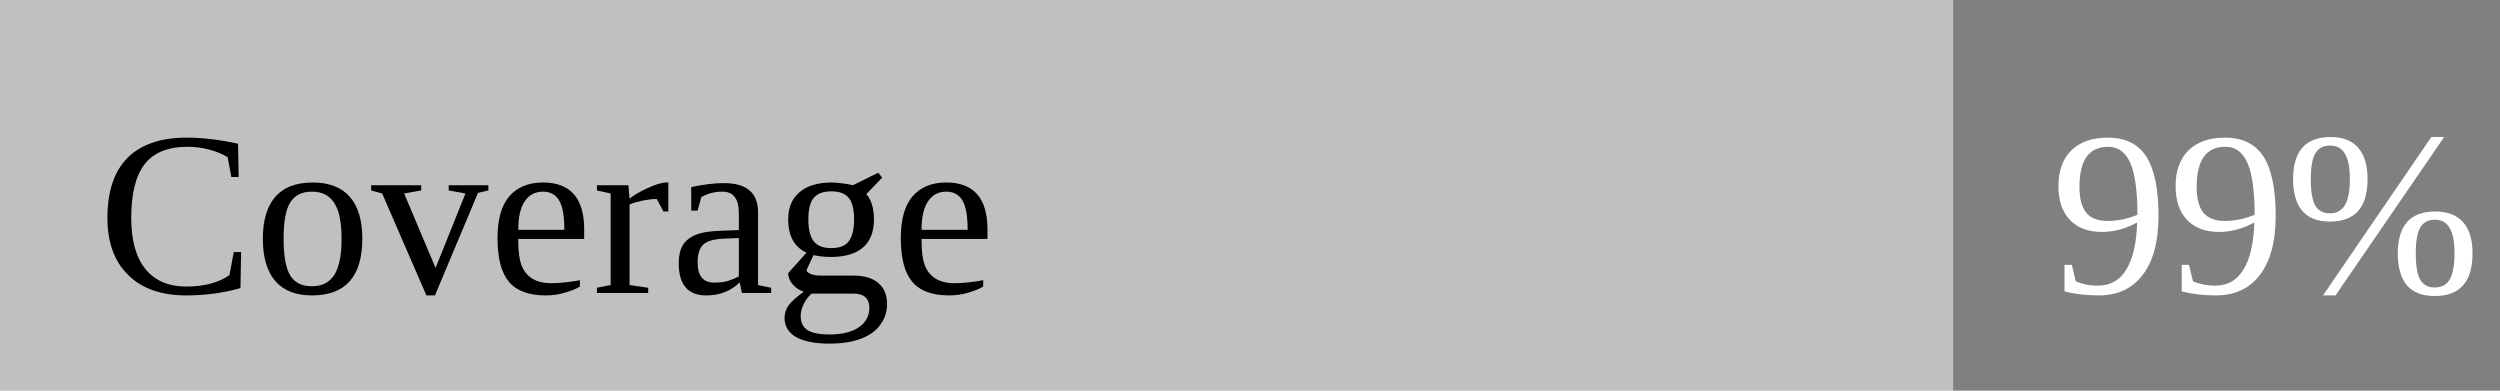
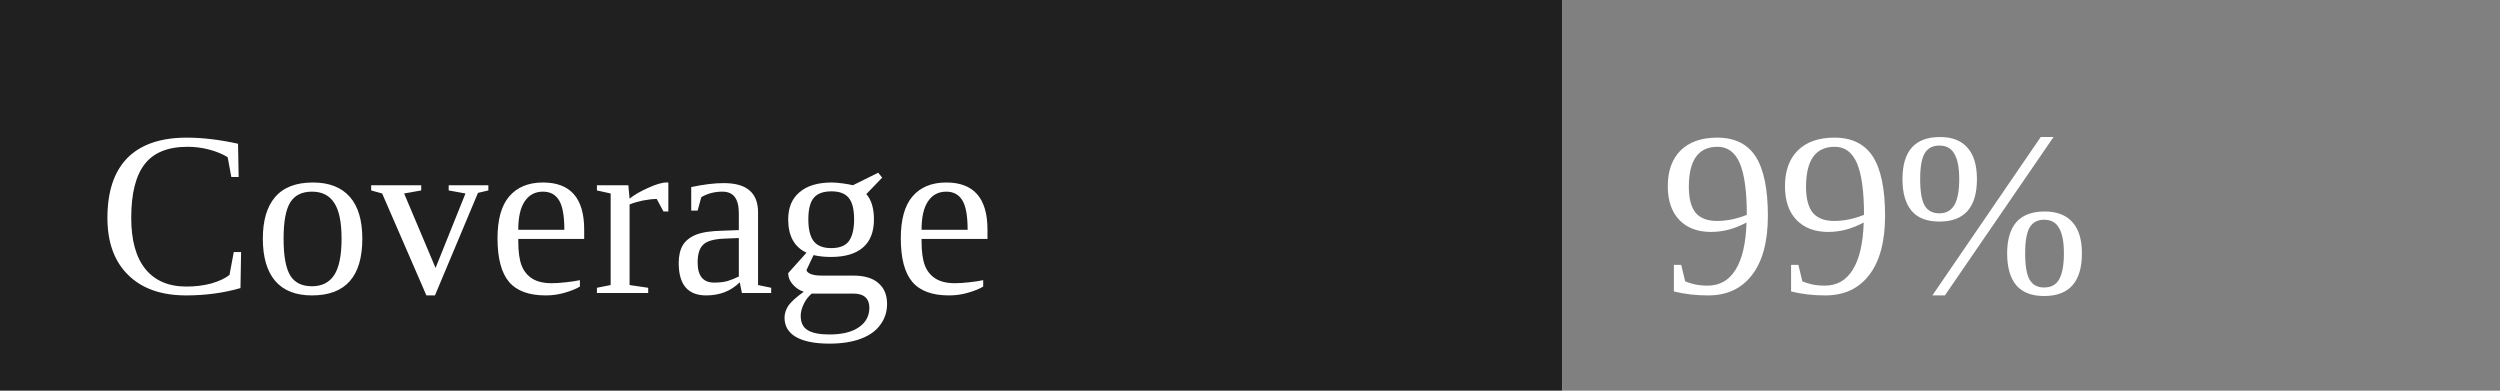
<svg version="1.1" viewBox="0 0 128 20" width="128" height="20">
-   <rect x="0" y="0" width="100" height="20" stroke-width="0" fill="#C0C0C0" />
-   <text x="5" y="15" fill="black">Coverage</text>
-   <rect x="100" y="0" width="28" height="20" stroke-width="0" fill="#808080" />
-   <text x="105" y="15" fill="white">99%</text>
+   <rect x="0" y="0" width="80" height="20" stroke-width="0" fill="#202020" />
+   <text x="5" y="15" fill="white">Coverage</text>
+   <rect x="80" y="0" width="68" height="20" stroke-width="0" fill="#808080" />
+   <text x="85" y="15" fill="white">99%</text>
</svg>
